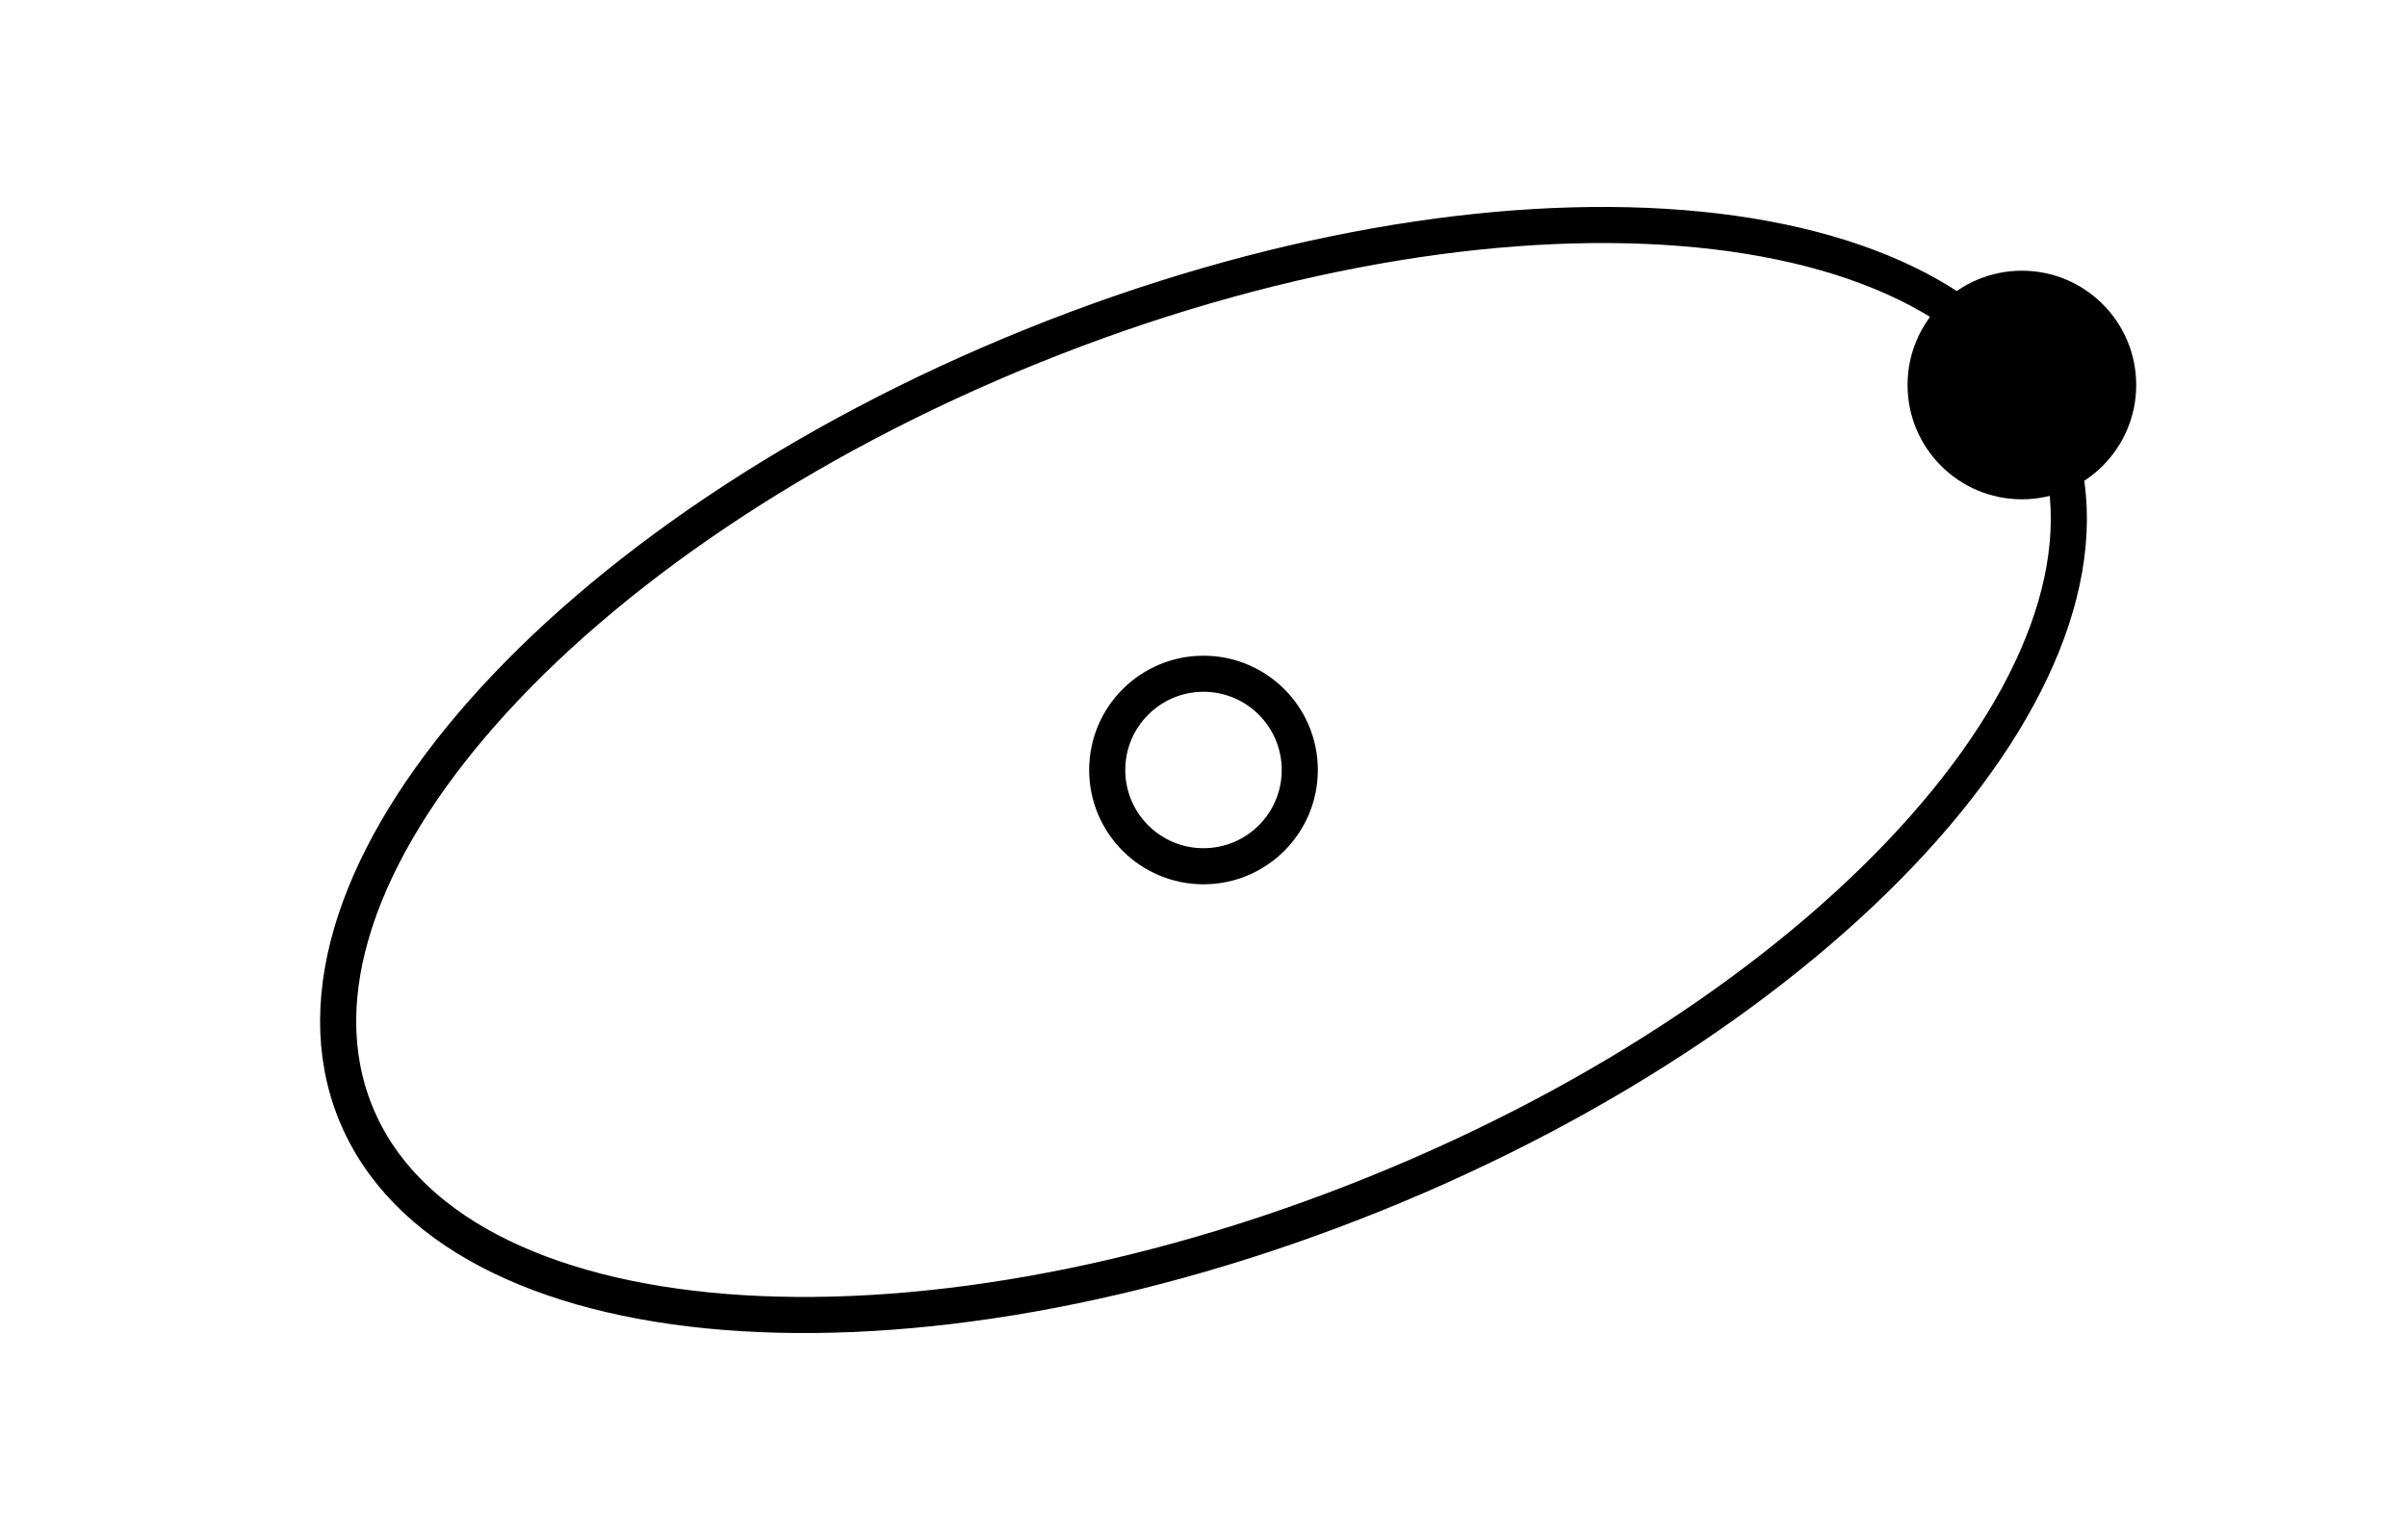
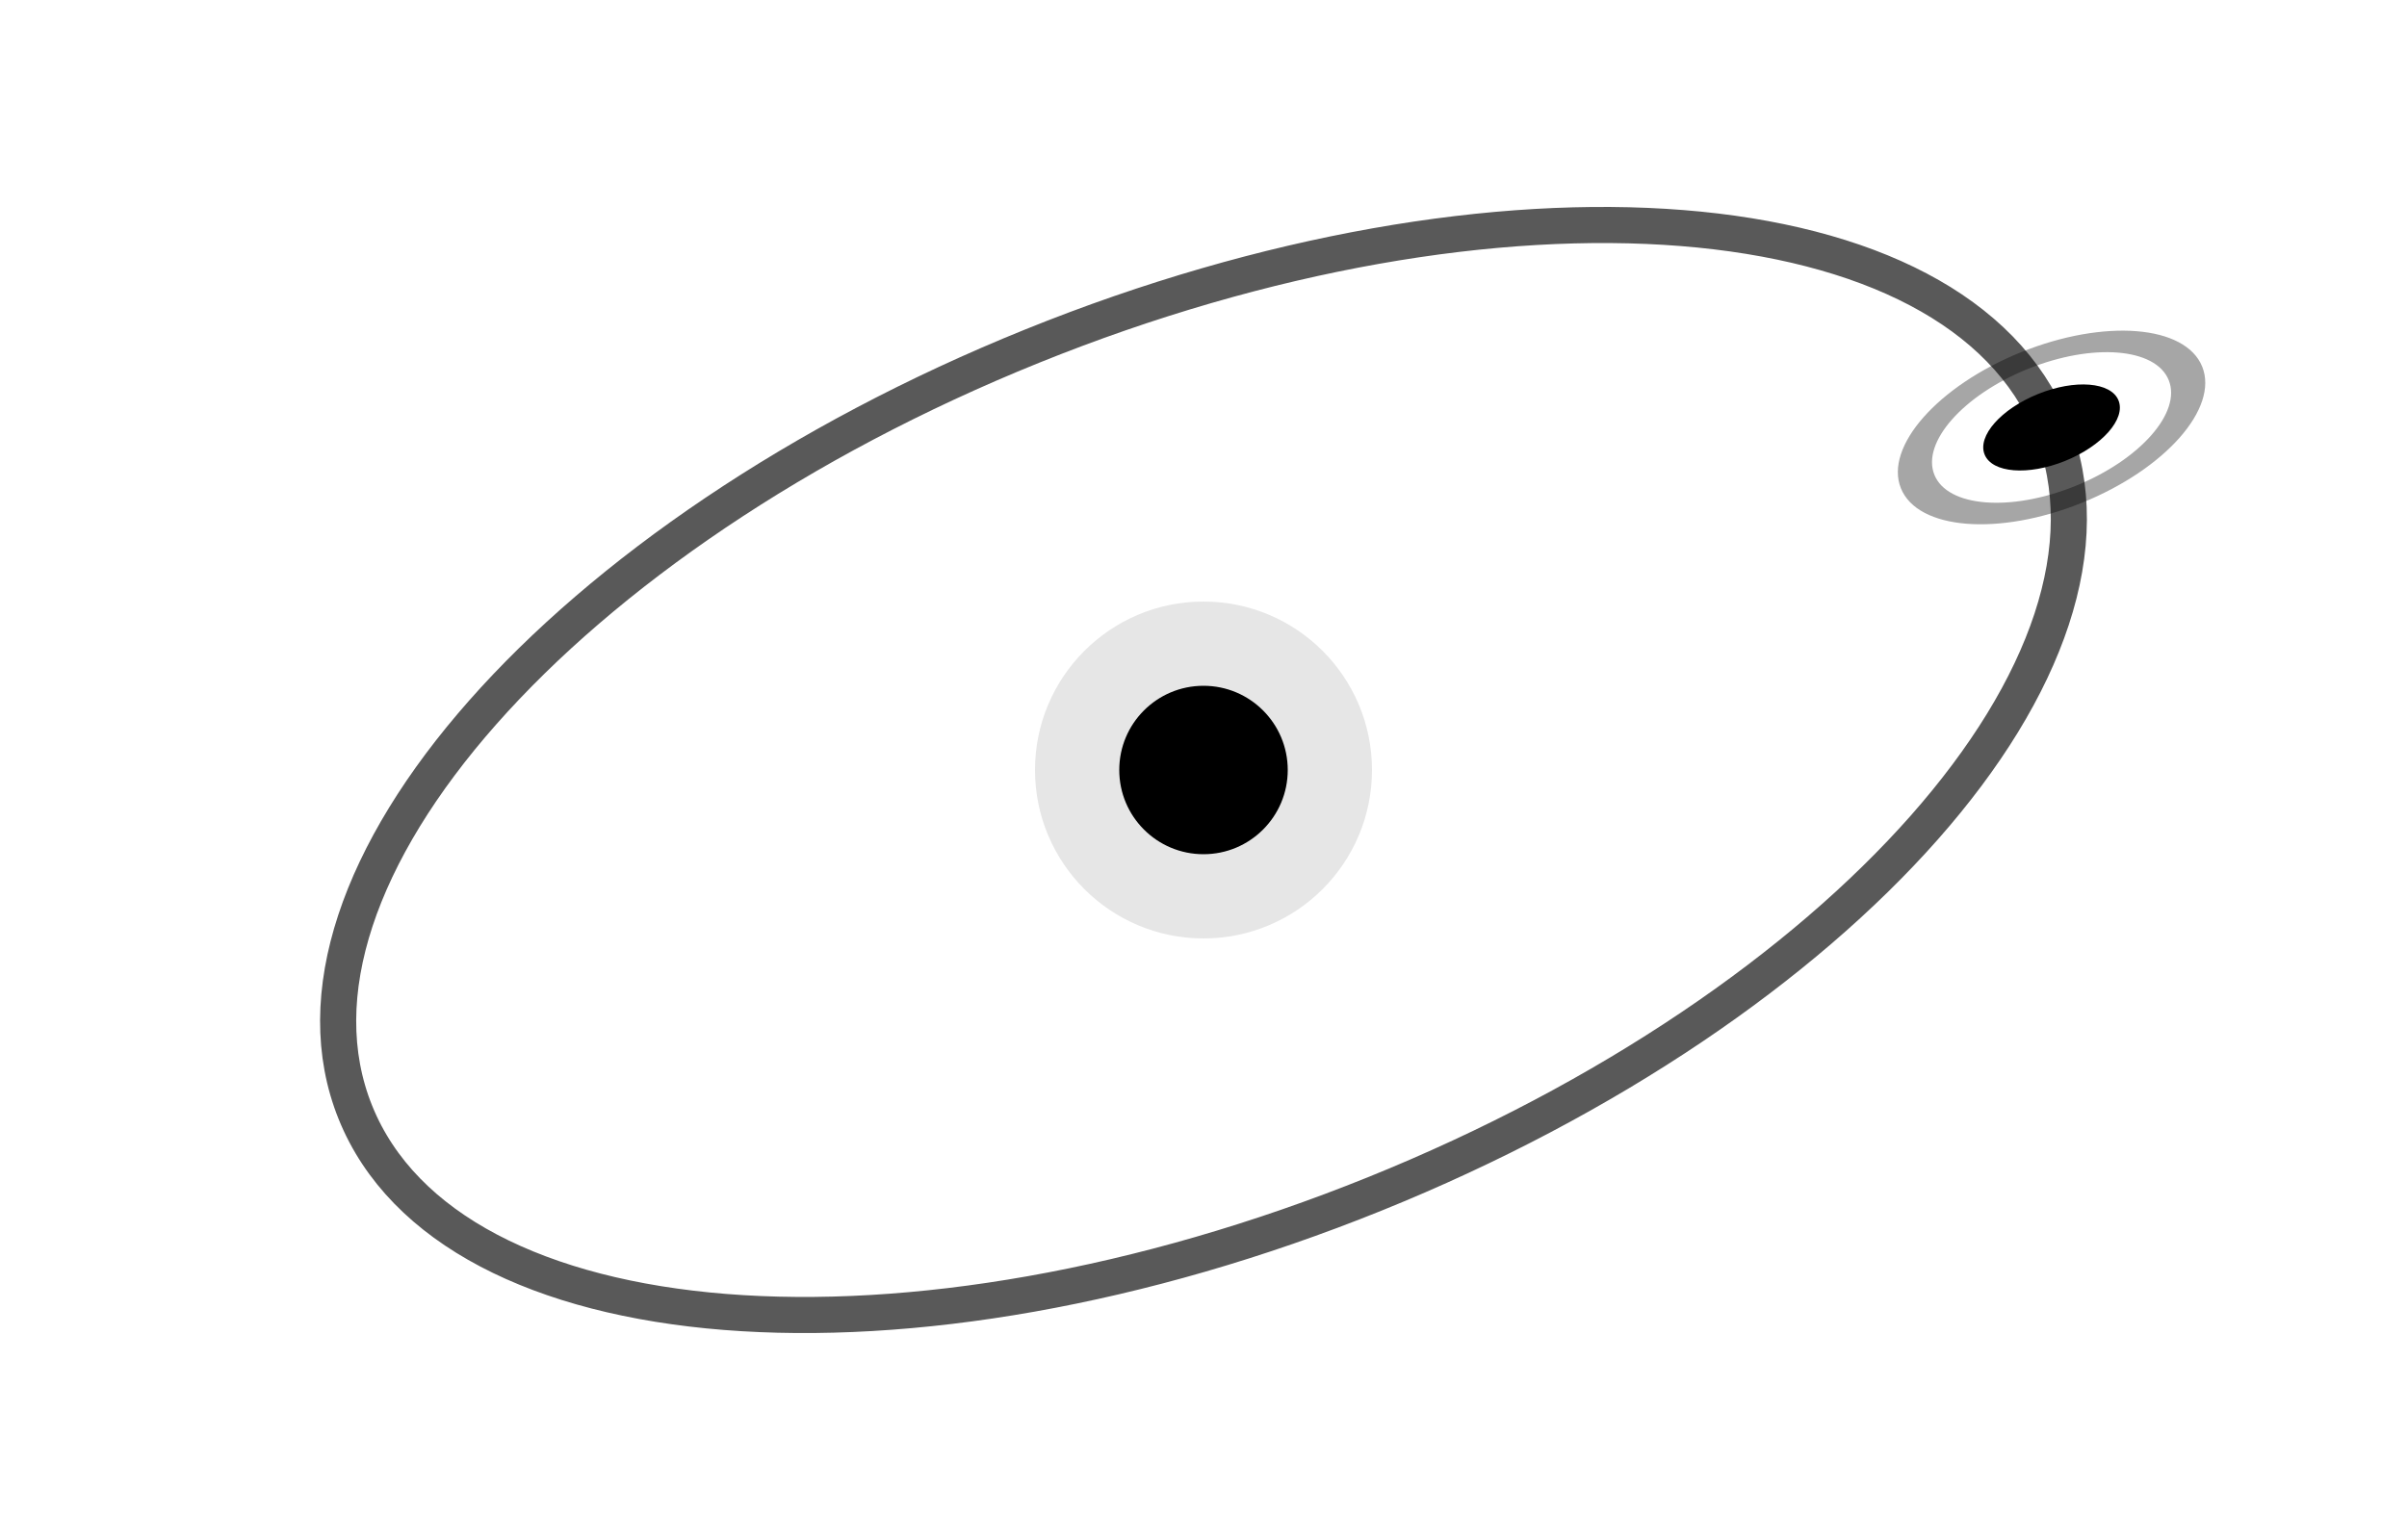
<svg xmlns="http://www.w3.org/2000/svg" viewBox="0 0 100 64" fill="none" stroke="currentColor" stroke-width="1.5">
-   <ellipse cx="50" cy="32" rx="38" ry="19" transform="rotate(-22 50 32)" />
-   <circle cx="50" cy="32" r="4" />
-   <circle cx="84" cy="16" r="4" fill="currentColor" />
+   <ellipse cx="50" cy="32" rx="38" ry="19" transform="rotate(-22 50 32)" opacity=".65" />
+   <circle cx="50" cy="32" r="7" fill="currentColor" opacity=".1" stroke="none" />
+   <circle cx="50" cy="32" r="3.5" fill="currentColor" stroke="none" />
+   <g transform="translate(50 32) rotate(-22) scale(1 .5)">
+     <g class="subject-mechanics-orbiting">
+       <circle cx="38" cy="0" r="6" opacity=".35" />
+       <circle cx="38" cy="0" r="3" fill="currentColor" stroke="none" />
+     </g>
+   </g>
</svg>
